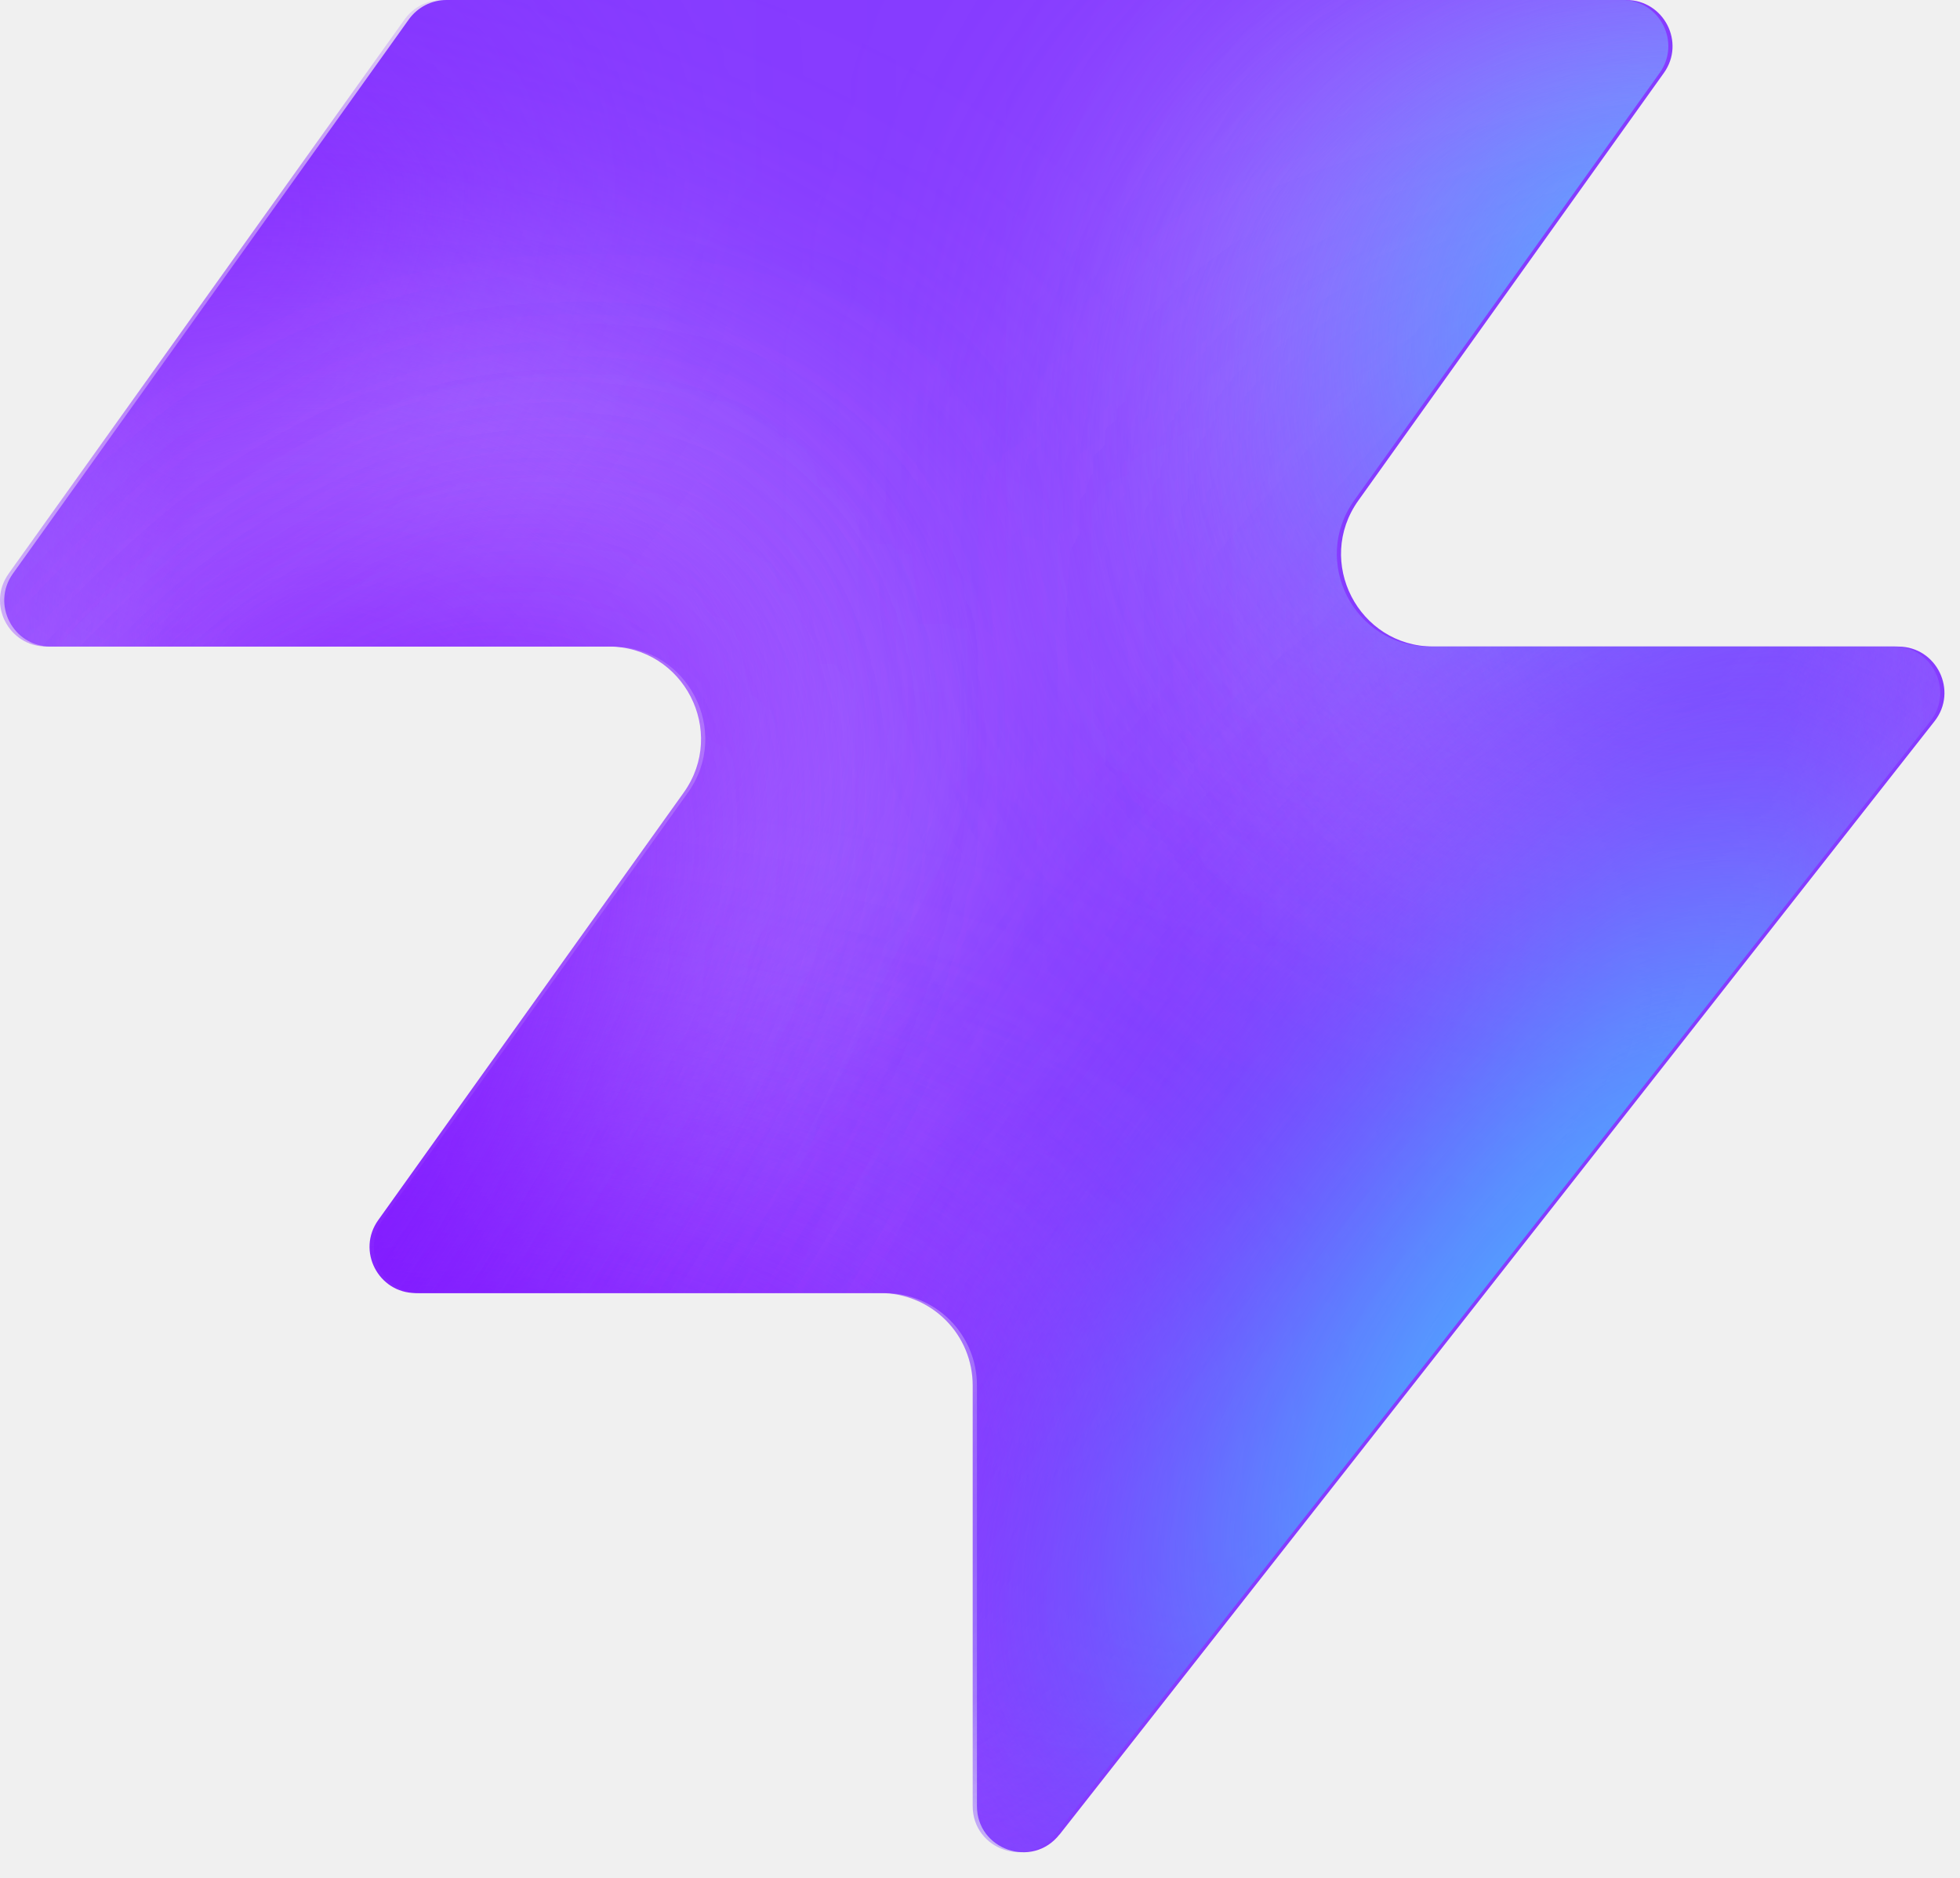
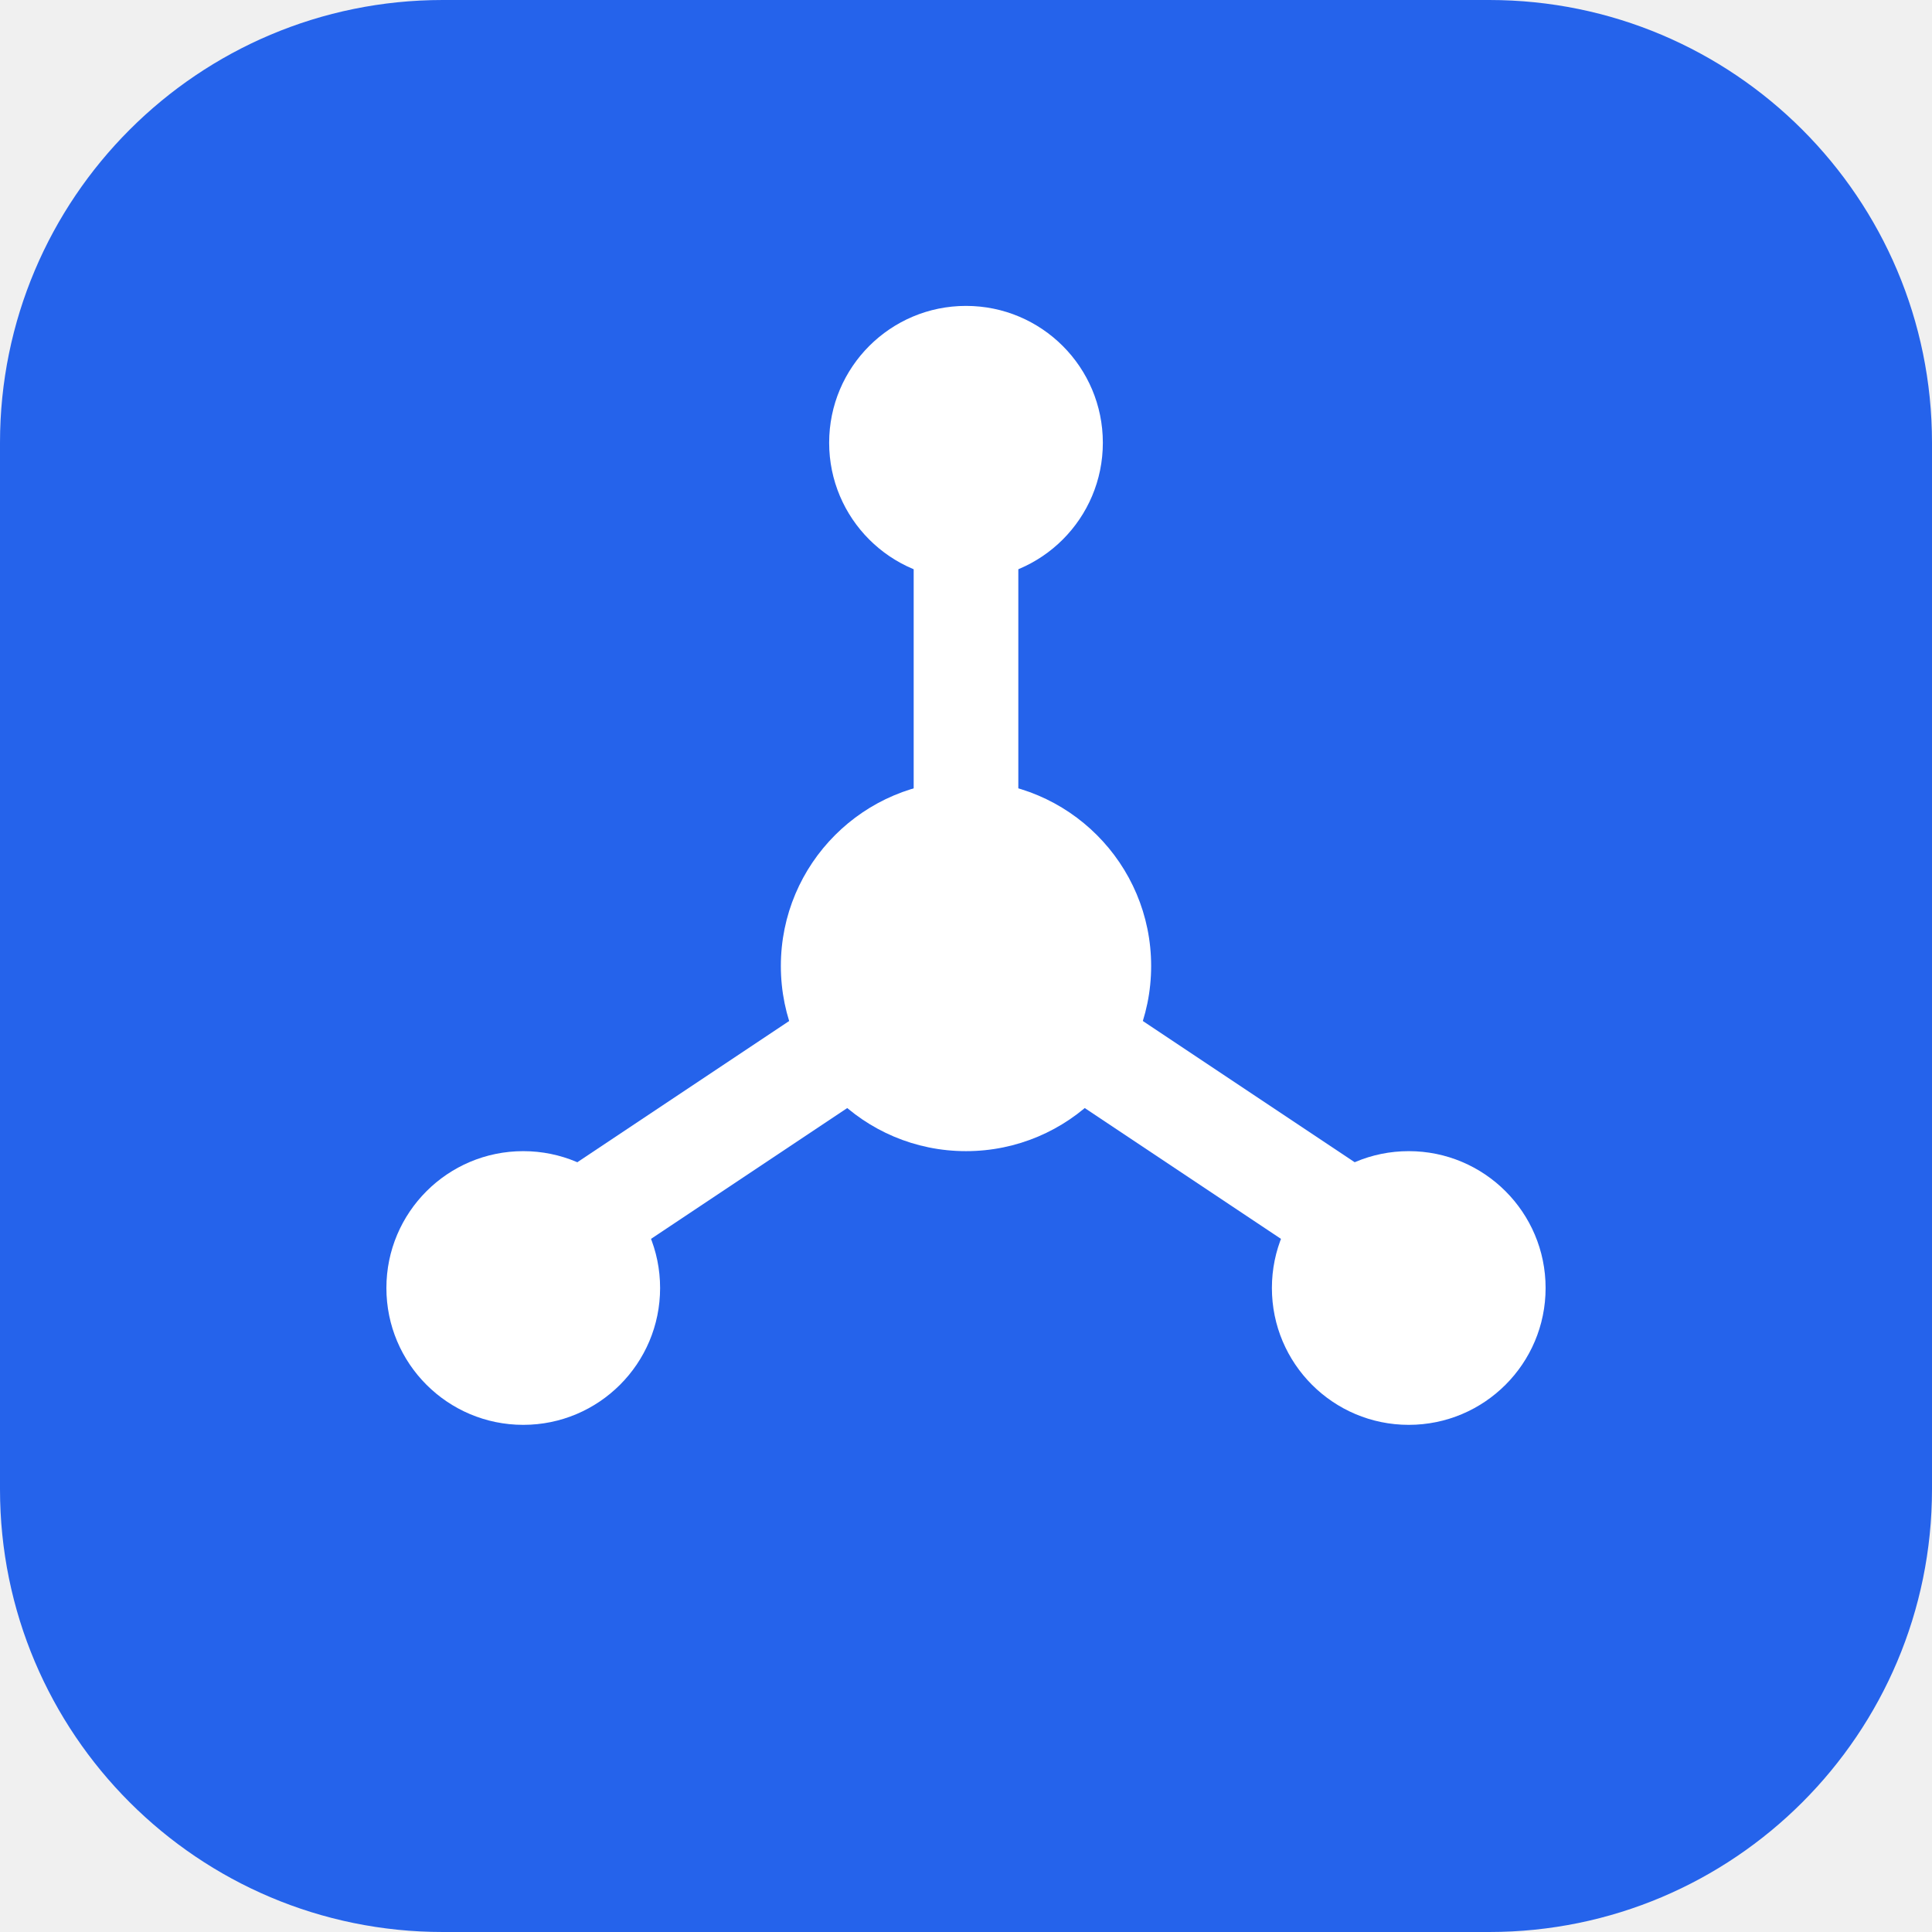
- <svg xmlns="http://www.w3.org/2000/svg" width="48" height="46" fill="none" viewBox="0 0 48 46">
-   <path fill="#863bff" d="M25.946 44.938c-.664.845-2.021.375-2.021-.698V33.937a2.26 2.26 0 0 0-2.262-2.262H10.287c-.92 0-1.456-1.04-.92-1.788l7.48-10.471c1.07-1.497 0-3.578-1.842-3.578H1.237c-.92 0-1.456-1.04-.92-1.788L10.013.474c.214-.297.556-.474.92-.474h28.894c.92 0 1.456 1.04.92 1.788l-7.48 10.471c-1.07 1.498 0 3.579 1.842 3.579h11.377c.943 0 1.473 1.088.89 1.83L25.947 44.94z" style="fill:#863bff;fill:color(display-p3 .525 .23 1);fill-opacity:1" />
-   <mask id="a" width="48" height="46" x="0" y="0" maskUnits="userSpaceOnUse" style="mask-type:alpha">
-     <path fill="#000" d="M25.842 44.938c-.664.844-2.021.375-2.021-.698V33.937a2.26 2.26 0 0 0-2.262-2.262H10.183c-.92 0-1.456-1.04-.92-1.788l7.48-10.471c1.07-1.498 0-3.579-1.842-3.579H1.133c-.92 0-1.456-1.04-.92-1.787L9.91.473c.214-.297.556-.474.92-.474h28.894c.92 0 1.456 1.04.92 1.788l-7.48 10.471c-1.07 1.498 0 3.578 1.842 3.578h11.377c.943 0 1.473 1.088.89 1.832L25.843 44.94z" style="fill:#000;fill-opacity:1" />
-   </mask>
-   <g mask="url(#a)">
-     <g filter="url(#b)">
-       <ellipse cx="5.508" cy="14.704" fill="#ede6ff" rx="5.508" ry="14.704" style="fill:#ede6ff;fill:color(display-p3 .927 .903 1);fill-opacity:1" transform="matrix(.00324 1 1 -.00324 -4.47 31.516)" />
-     </g>
-     <g filter="url(#c)">
-       <ellipse cx="10.399" cy="29.851" fill="#ede6ff" rx="10.399" ry="29.851" style="fill:#ede6ff;fill:color(display-p3 .927 .903 1);fill-opacity:1" transform="matrix(.00324 1 1 -.00324 -39.328 7.883)" />
-     </g>
-     <g filter="url(#d)">
-       <ellipse cx="5.508" cy="30.487" fill="#7e14ff" rx="5.508" ry="30.487" style="fill:#7e14ff;fill:color(display-p3 .492 .077 1);fill-opacity:1" transform="rotate(89.814 -25.913 -14.639)scale(1 -1)" />
-     </g>
-     <g filter="url(#e)">
-       <ellipse cx="5.508" cy="30.599" fill="#7e14ff" rx="5.508" ry="30.599" style="fill:#7e14ff;fill:color(display-p3 .492 .077 1);fill-opacity:1" transform="rotate(89.814 -32.644 -3.334)scale(1 -1)" />
-     </g>
-     <g filter="url(#f)">
-       <ellipse cx="5.508" cy="30.599" fill="#7e14ff" rx="5.508" ry="30.599" style="fill:#7e14ff;fill:color(display-p3 .492 .077 1);fill-opacity:1" transform="matrix(.00324 1 1 -.00324 -34.34 30.47)" />
-     </g>
-     <g filter="url(#g)">
-       <ellipse cx="14.072" cy="22.078" fill="#ede6ff" rx="14.072" ry="22.078" style="fill:#ede6ff;fill:color(display-p3 .927 .903 1);fill-opacity:1" transform="rotate(93.35 24.506 48.493)scale(-1 1)" />
-     </g>
-     <g filter="url(#h)">
-       <ellipse cx="3.47" cy="21.501" fill="#7e14ff" rx="3.47" ry="21.501" style="fill:#7e14ff;fill:color(display-p3 .492 .077 1);fill-opacity:1" transform="rotate(89.009 28.708 47.59)scale(-1 1)" />
-     </g>
-     <g filter="url(#i)">
-       <ellipse cx="3.47" cy="21.501" fill="#7e14ff" rx="3.47" ry="21.501" style="fill:#7e14ff;fill:color(display-p3 .492 .077 1);fill-opacity:1" transform="rotate(89.009 28.708 47.59)scale(-1 1)" />
-     </g>
-     <g filter="url(#j)">
-       <ellipse cx=".387" cy="8.972" fill="#7e14ff" rx="4.407" ry="29.108" style="fill:#7e14ff;fill:color(display-p3 .492 .077 1);fill-opacity:1" transform="rotate(39.51 .387 8.972)" />
-     </g>
-     <g filter="url(#k)">
-       <ellipse cx="47.523" cy="-6.092" fill="#7e14ff" rx="4.407" ry="29.108" style="fill:#7e14ff;fill:color(display-p3 .492 .077 1);fill-opacity:1" transform="rotate(37.892 47.523 -6.092)" />
-     </g>
-     <g filter="url(#l)">
-       <ellipse cx="41.412" cy="6.333" fill="#47bfff" rx="5.971" ry="9.665" style="fill:#47bfff;fill:color(display-p3 .28 .748 1);fill-opacity:1" transform="rotate(37.892 41.412 6.333)" />
-     </g>
-     <g filter="url(#m)">
-       <ellipse cx="-1.879" cy="38.332" fill="#7e14ff" rx="4.407" ry="29.108" style="fill:#7e14ff;fill:color(display-p3 .492 .077 1);fill-opacity:1" transform="rotate(37.892 -1.88 38.332)" />
-     </g>
-     <g filter="url(#n)">
-       <ellipse cx="-1.879" cy="38.332" fill="#7e14ff" rx="4.407" ry="29.108" style="fill:#7e14ff;fill:color(display-p3 .492 .077 1);fill-opacity:1" transform="rotate(37.892 -1.88 38.332)" />
-     </g>
-     <g filter="url(#o)">
-       <ellipse cx="35.651" cy="29.907" fill="#7e14ff" rx="4.407" ry="29.108" style="fill:#7e14ff;fill:color(display-p3 .492 .077 1);fill-opacity:1" transform="rotate(37.892 35.651 29.907)" />
-     </g>
-     <g filter="url(#p)">
-       <ellipse cx="38.418" cy="32.4" fill="#47bfff" rx="5.971" ry="15.297" style="fill:#47bfff;fill:color(display-p3 .28 .748 1);fill-opacity:1" transform="rotate(37.892 38.418 32.4)" />
-     </g>
+ <svg xmlns="http://www.w3.org/2000/svg" width="48" height="48" viewBox="0 0 48 48" fill="none">
+   <rect width="48" height="48" rx="11" fill="#2563eb" />
+   <g stroke="#ffffff" stroke-width="2.6" stroke-linecap="round">
+     <line x1="24" y1="24" x2="24" y2="12" />
+     <line x1="24" y1="24" x2="13.5" y2="31" />
+     <line x1="24" y1="24" x2="34.5" y2="31" />
  </g>
-   <defs>
-     <filter id="b" width="60.045" height="41.654" x="-19.77" y="16.149" color-interpolation-filters="sRGB" filterUnits="userSpaceOnUse">
-       <feFlood flood-opacity="0" result="BackgroundImageFix" />
-       <feBlend in="SourceGraphic" in2="BackgroundImageFix" result="shape" />
-       <feGaussianBlur result="effect1_foregroundBlur_2002_17158" stdDeviation="7.659" />
-     </filter>
-     <filter id="c" width="90.34" height="51.437" x="-54.613" y="-7.533" color-interpolation-filters="sRGB" filterUnits="userSpaceOnUse">
-       <feFlood flood-opacity="0" result="BackgroundImageFix" />
-       <feBlend in="SourceGraphic" in2="BackgroundImageFix" result="shape" />
-       <feGaussianBlur result="effect1_foregroundBlur_2002_17158" stdDeviation="7.659" />
-     </filter>
-     <filter id="d" width="79.355" height="29.4" x="-49.64" y="2.03" color-interpolation-filters="sRGB" filterUnits="userSpaceOnUse">
-       <feFlood flood-opacity="0" result="BackgroundImageFix" />
-       <feBlend in="SourceGraphic" in2="BackgroundImageFix" result="shape" />
-       <feGaussianBlur result="effect1_foregroundBlur_2002_17158" stdDeviation="4.596" />
-     </filter>
-     <filter id="e" width="79.579" height="29.4" x="-45.045" y="20.029" color-interpolation-filters="sRGB" filterUnits="userSpaceOnUse">
-       <feFlood flood-opacity="0" result="BackgroundImageFix" />
-       <feBlend in="SourceGraphic" in2="BackgroundImageFix" result="shape" />
-       <feGaussianBlur result="effect1_foregroundBlur_2002_17158" stdDeviation="4.596" />
-     </filter>
-     <filter id="f" width="79.579" height="29.4" x="-43.513" y="21.178" color-interpolation-filters="sRGB" filterUnits="userSpaceOnUse">
-       <feFlood flood-opacity="0" result="BackgroundImageFix" />
-       <feBlend in="SourceGraphic" in2="BackgroundImageFix" result="shape" />
-       <feGaussianBlur result="effect1_foregroundBlur_2002_17158" stdDeviation="4.596" />
-     </filter>
-     <filter id="g" width="74.749" height="58.852" x="15.756" y="-17.901" color-interpolation-filters="sRGB" filterUnits="userSpaceOnUse">
-       <feFlood flood-opacity="0" result="BackgroundImageFix" />
-       <feBlend in="SourceGraphic" in2="BackgroundImageFix" result="shape" />
-       <feGaussianBlur result="effect1_foregroundBlur_2002_17158" stdDeviation="7.659" />
-     </filter>
-     <filter id="h" width="61.377" height="25.362" x="23.548" y="2.284" color-interpolation-filters="sRGB" filterUnits="userSpaceOnUse">
-       <feFlood flood-opacity="0" result="BackgroundImageFix" />
-       <feBlend in="SourceGraphic" in2="BackgroundImageFix" result="shape" />
-       <feGaussianBlur result="effect1_foregroundBlur_2002_17158" stdDeviation="4.596" />
-     </filter>
-     <filter id="i" width="61.377" height="25.362" x="23.548" y="2.284" color-interpolation-filters="sRGB" filterUnits="userSpaceOnUse">
-       <feFlood flood-opacity="0" result="BackgroundImageFix" />
-       <feBlend in="SourceGraphic" in2="BackgroundImageFix" result="shape" />
-       <feGaussianBlur result="effect1_foregroundBlur_2002_17158" stdDeviation="4.596" />
-     </filter>
-     <filter id="j" width="56.045" height="63.649" x="-27.636" y="-22.853" color-interpolation-filters="sRGB" filterUnits="userSpaceOnUse">
-       <feFlood flood-opacity="0" result="BackgroundImageFix" />
-       <feBlend in="SourceGraphic" in2="BackgroundImageFix" result="shape" />
-       <feGaussianBlur result="effect1_foregroundBlur_2002_17158" stdDeviation="4.596" />
-     </filter>
-     <filter id="k" width="54.814" height="64.646" x="20.116" y="-38.415" color-interpolation-filters="sRGB" filterUnits="userSpaceOnUse">
-       <feFlood flood-opacity="0" result="BackgroundImageFix" />
-       <feBlend in="SourceGraphic" in2="BackgroundImageFix" result="shape" />
-       <feGaussianBlur result="effect1_foregroundBlur_2002_17158" stdDeviation="4.596" />
-     </filter>
-     <filter id="l" width="33.541" height="35.313" x="24.641" y="-11.323" color-interpolation-filters="sRGB" filterUnits="userSpaceOnUse">
-       <feFlood flood-opacity="0" result="BackgroundImageFix" />
-       <feBlend in="SourceGraphic" in2="BackgroundImageFix" result="shape" />
-       <feGaussianBlur result="effect1_foregroundBlur_2002_17158" stdDeviation="4.596" />
-     </filter>
-     <filter id="m" width="54.814" height="64.646" x="-29.286" y="6.009" color-interpolation-filters="sRGB" filterUnits="userSpaceOnUse">
-       <feFlood flood-opacity="0" result="BackgroundImageFix" />
-       <feBlend in="SourceGraphic" in2="BackgroundImageFix" result="shape" />
-       <feGaussianBlur result="effect1_foregroundBlur_2002_17158" stdDeviation="4.596" />
-     </filter>
-     <filter id="n" width="54.814" height="64.646" x="-29.286" y="6.009" color-interpolation-filters="sRGB" filterUnits="userSpaceOnUse">
-       <feFlood flood-opacity="0" result="BackgroundImageFix" />
-       <feBlend in="SourceGraphic" in2="BackgroundImageFix" result="shape" />
-       <feGaussianBlur result="effect1_foregroundBlur_2002_17158" stdDeviation="4.596" />
-     </filter>
-     <filter id="o" width="54.814" height="64.646" x="8.244" y="-2.416" color-interpolation-filters="sRGB" filterUnits="userSpaceOnUse">
-       <feFlood flood-opacity="0" result="BackgroundImageFix" />
-       <feBlend in="SourceGraphic" in2="BackgroundImageFix" result="shape" />
-       <feGaussianBlur result="effect1_foregroundBlur_2002_17158" stdDeviation="4.596" />
-     </filter>
-     <filter id="p" width="39.409" height="43.623" x="18.713" y="10.588" color-interpolation-filters="sRGB" filterUnits="userSpaceOnUse">
-       <feFlood flood-opacity="0" result="BackgroundImageFix" />
-       <feBlend in="SourceGraphic" in2="BackgroundImageFix" result="shape" />
-       <feGaussianBlur result="effect1_foregroundBlur_2002_17158" stdDeviation="4.596" />
-     </filter>
-   </defs>
+   <g fill="#ffffff">
+     <circle cx="24" cy="24" r="4.6" />
+     <circle cx="24" cy="11" r="3.4" />
+     <circle cx="13" cy="32" r="3.4" />
+     <circle cx="35" cy="32" r="3.4" />
+   </g>
</svg>
